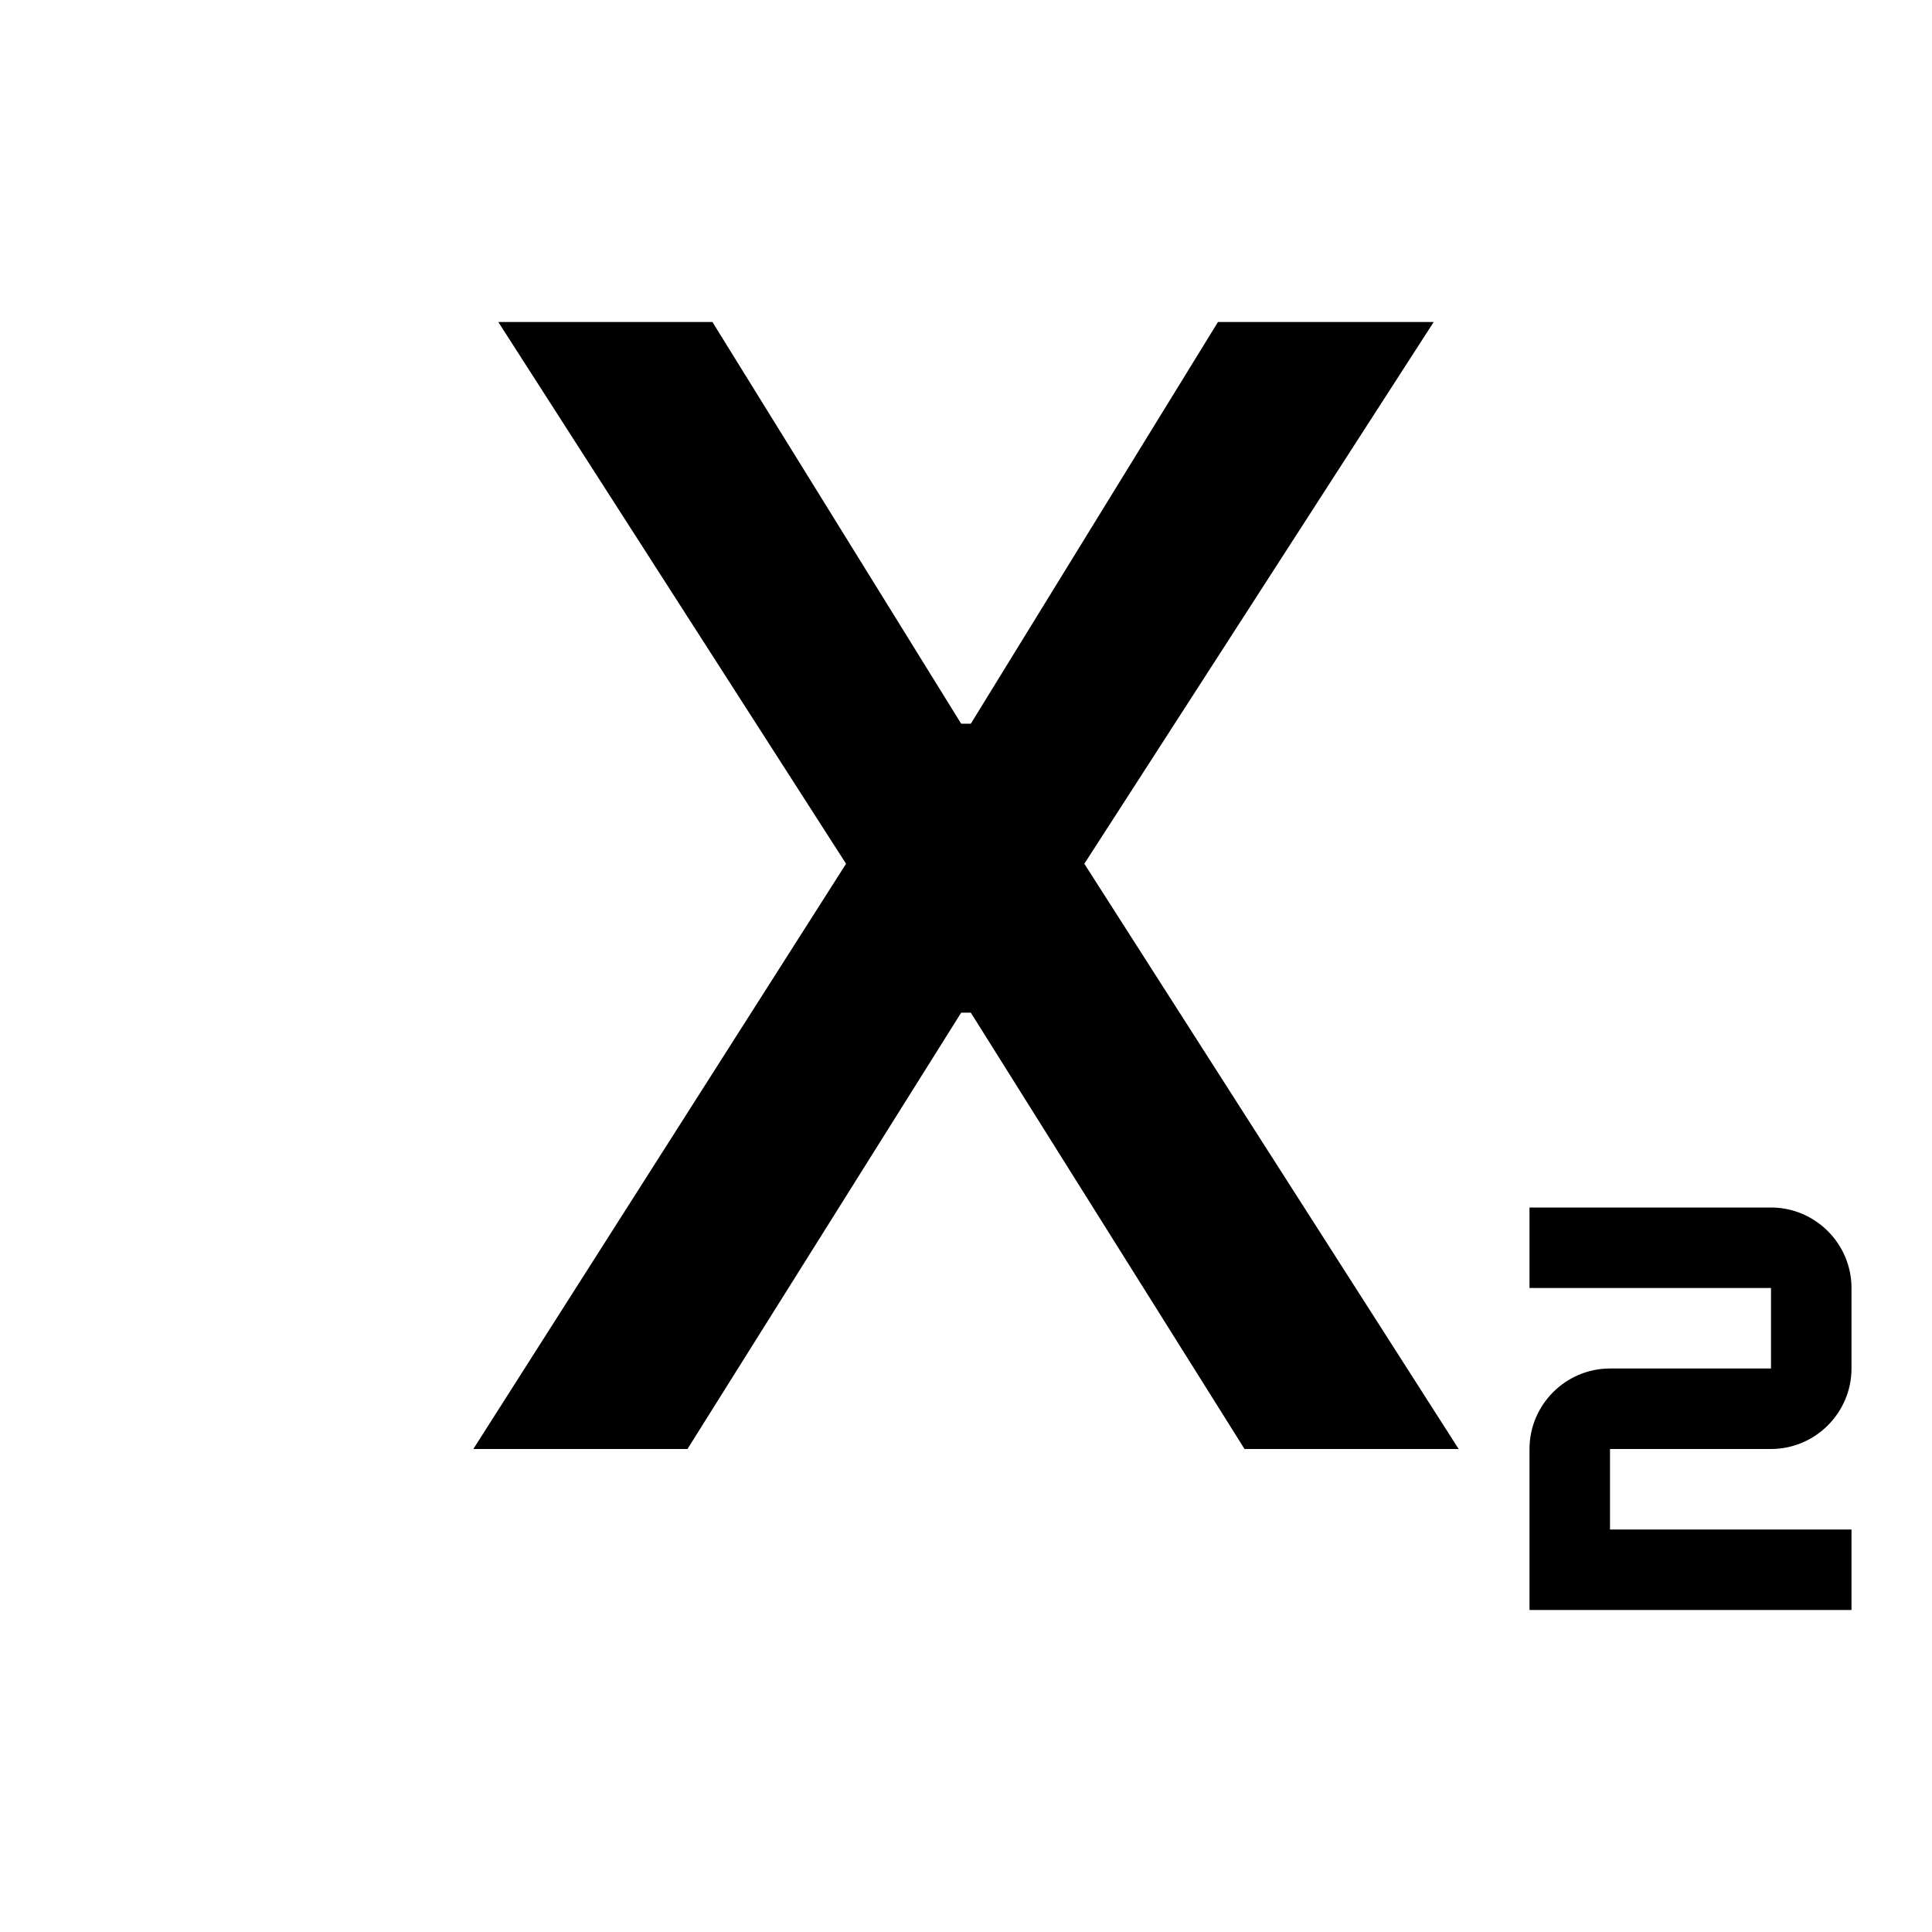
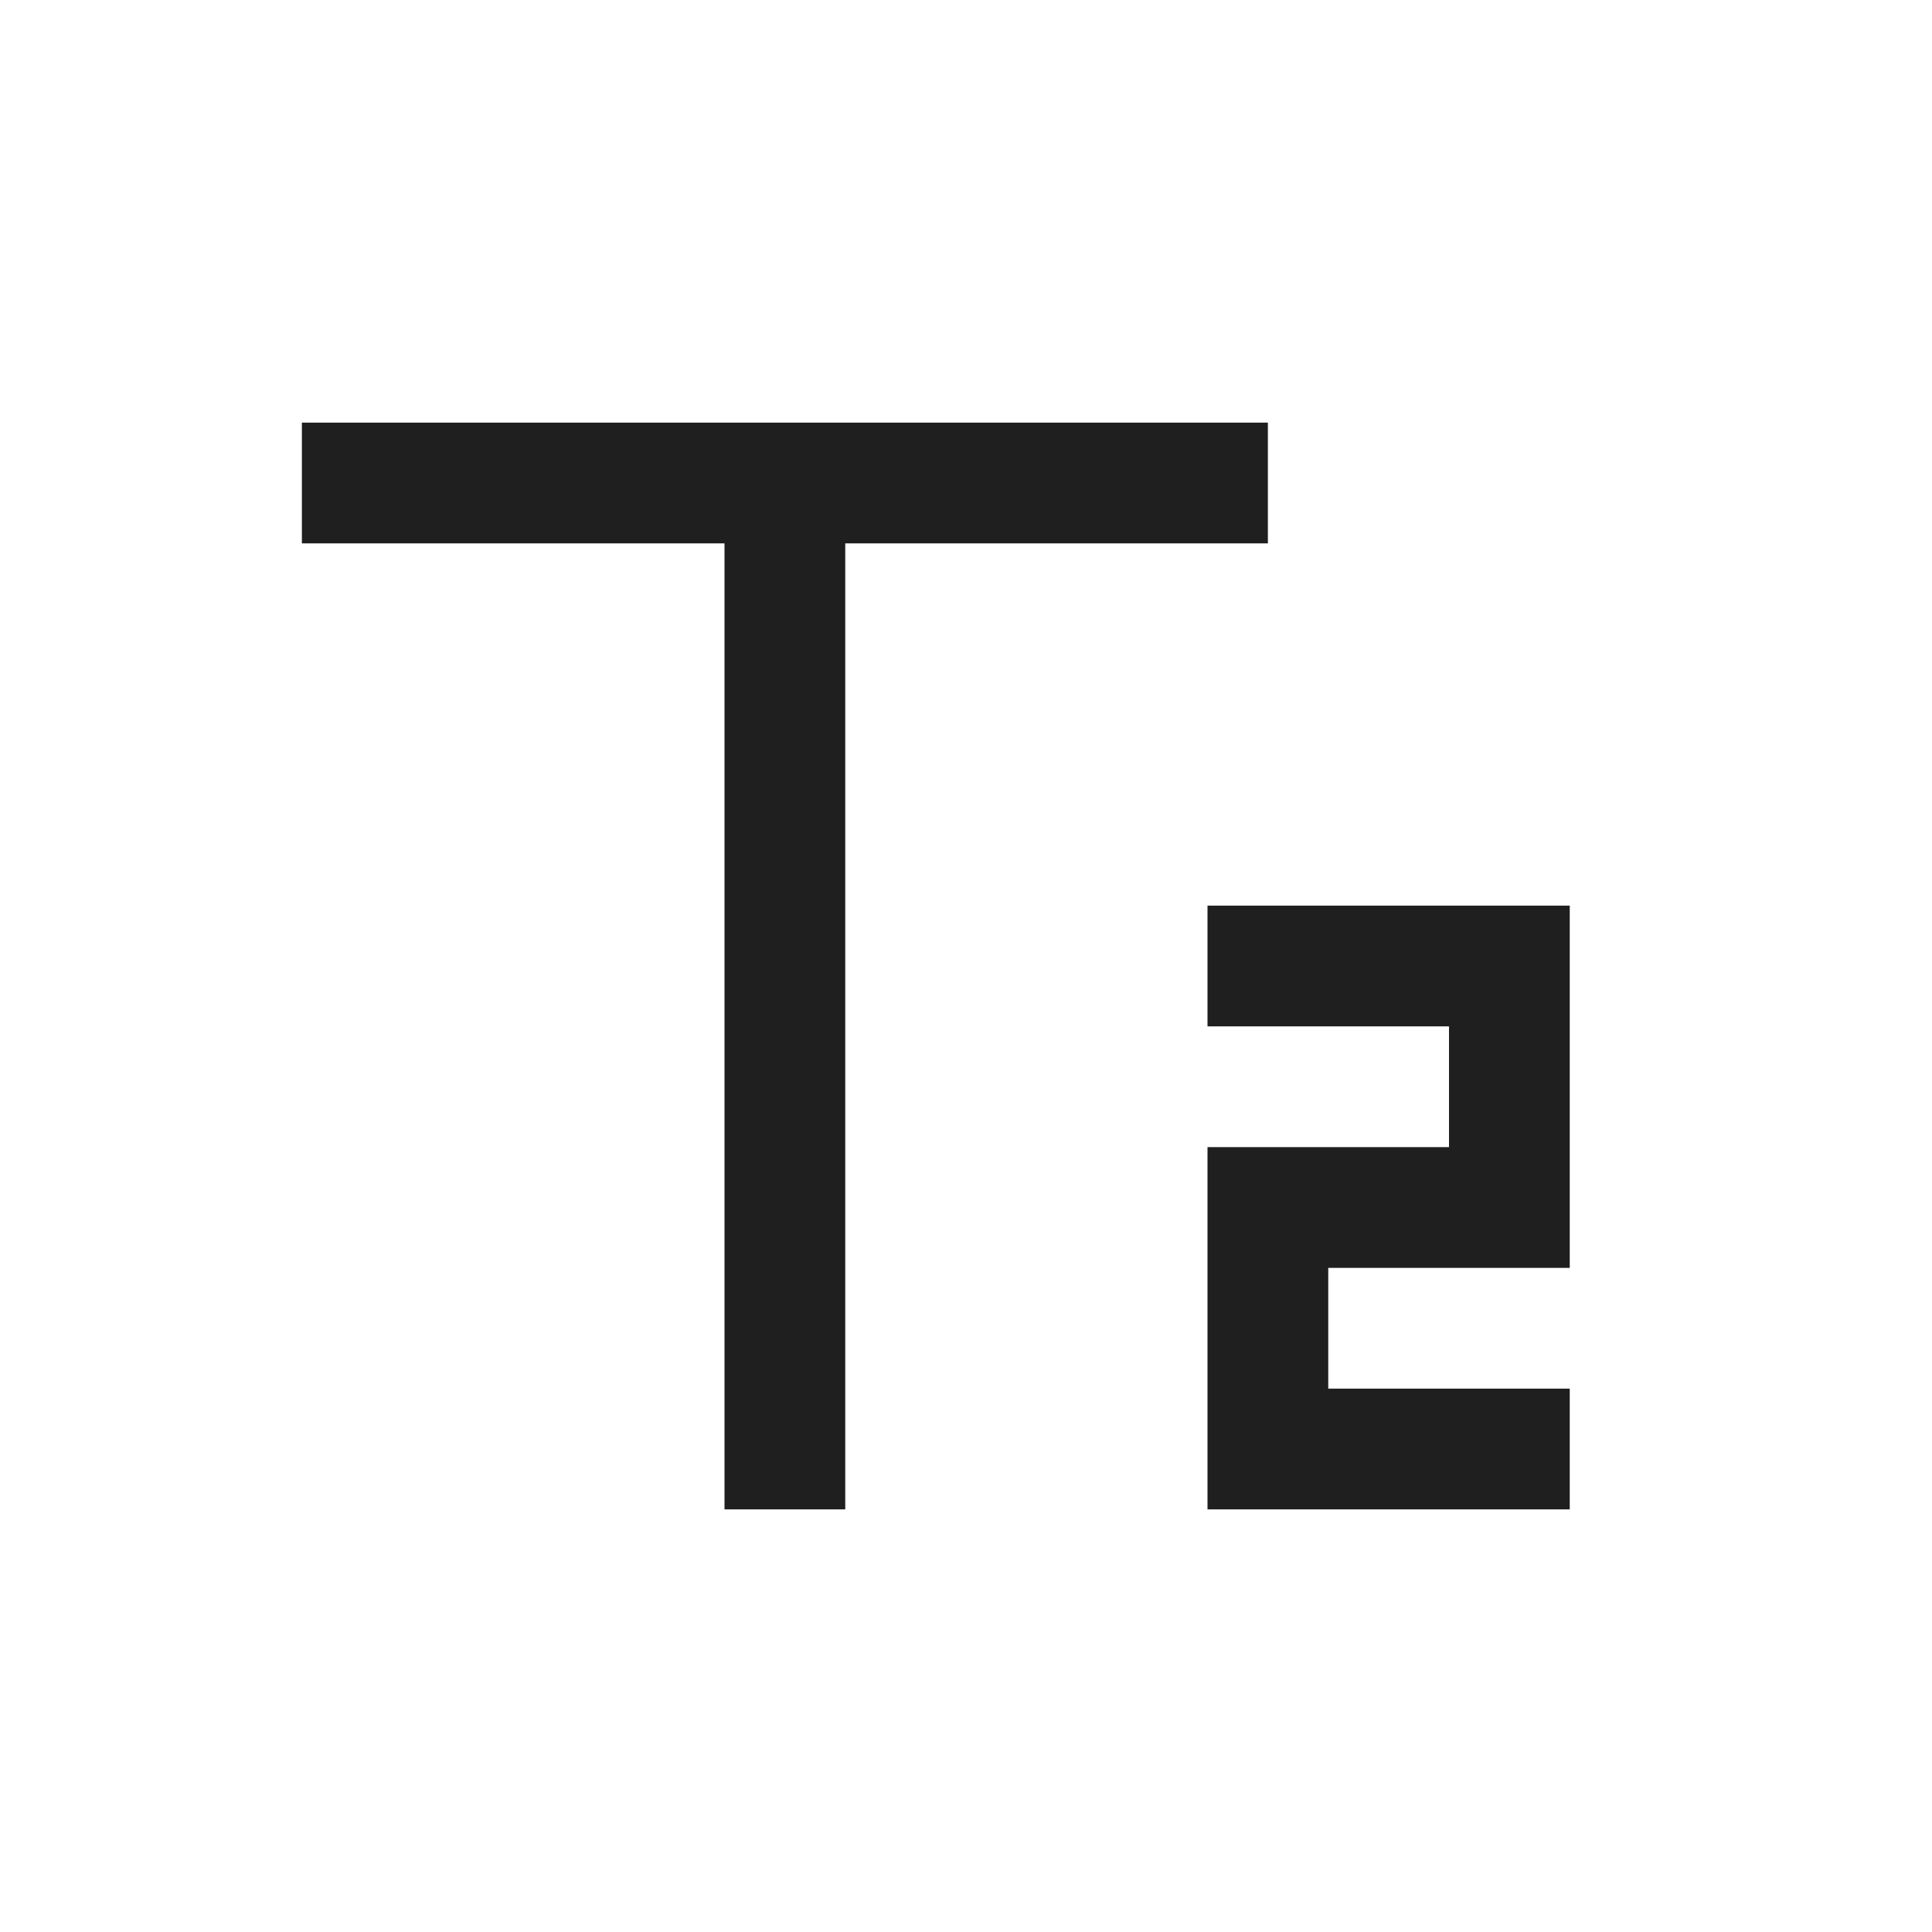
- <svg xmlns="http://www.w3.org/2000/svg" enable-background="new 0 0 24 24" viewBox="0 0 24 24">
-   <g>
-     <rect fill="none" height="24" width="24" />
-     <path d="M22,18h-2v1h3v1h-4v-2c0-0.55,0.45-1,1-1h2v-1h-3v-1h3c0.55,0,1,0.45,1,1v1C23,17.55,22.55,18,22,18z M5.88,18h2.66 l3.4-5.42h0.12l3.4,5.42h2.66l-4.65-7.27L17.81,4h-2.68l-3.07,4.99h-0.12L8.85,4H6.19l4.32,6.73L5.88,18z" />
-   </g>
+ <svg xmlns="http://www.w3.org/2000/svg" width="16" height="16" viewBox="0 0 16 16" fill="none">
+   <path d="M13 12.5H10V9.5H12V8.5H10V7.5H13V10.5H11V11.5H13V12.5Z" fill="#1F1F1F" />
+   <path d="M2.5 3.5V4.5H6V12.5H7V4.5H10.5V3.5H2.5Z" fill="#1F1F1F" />
</svg>
